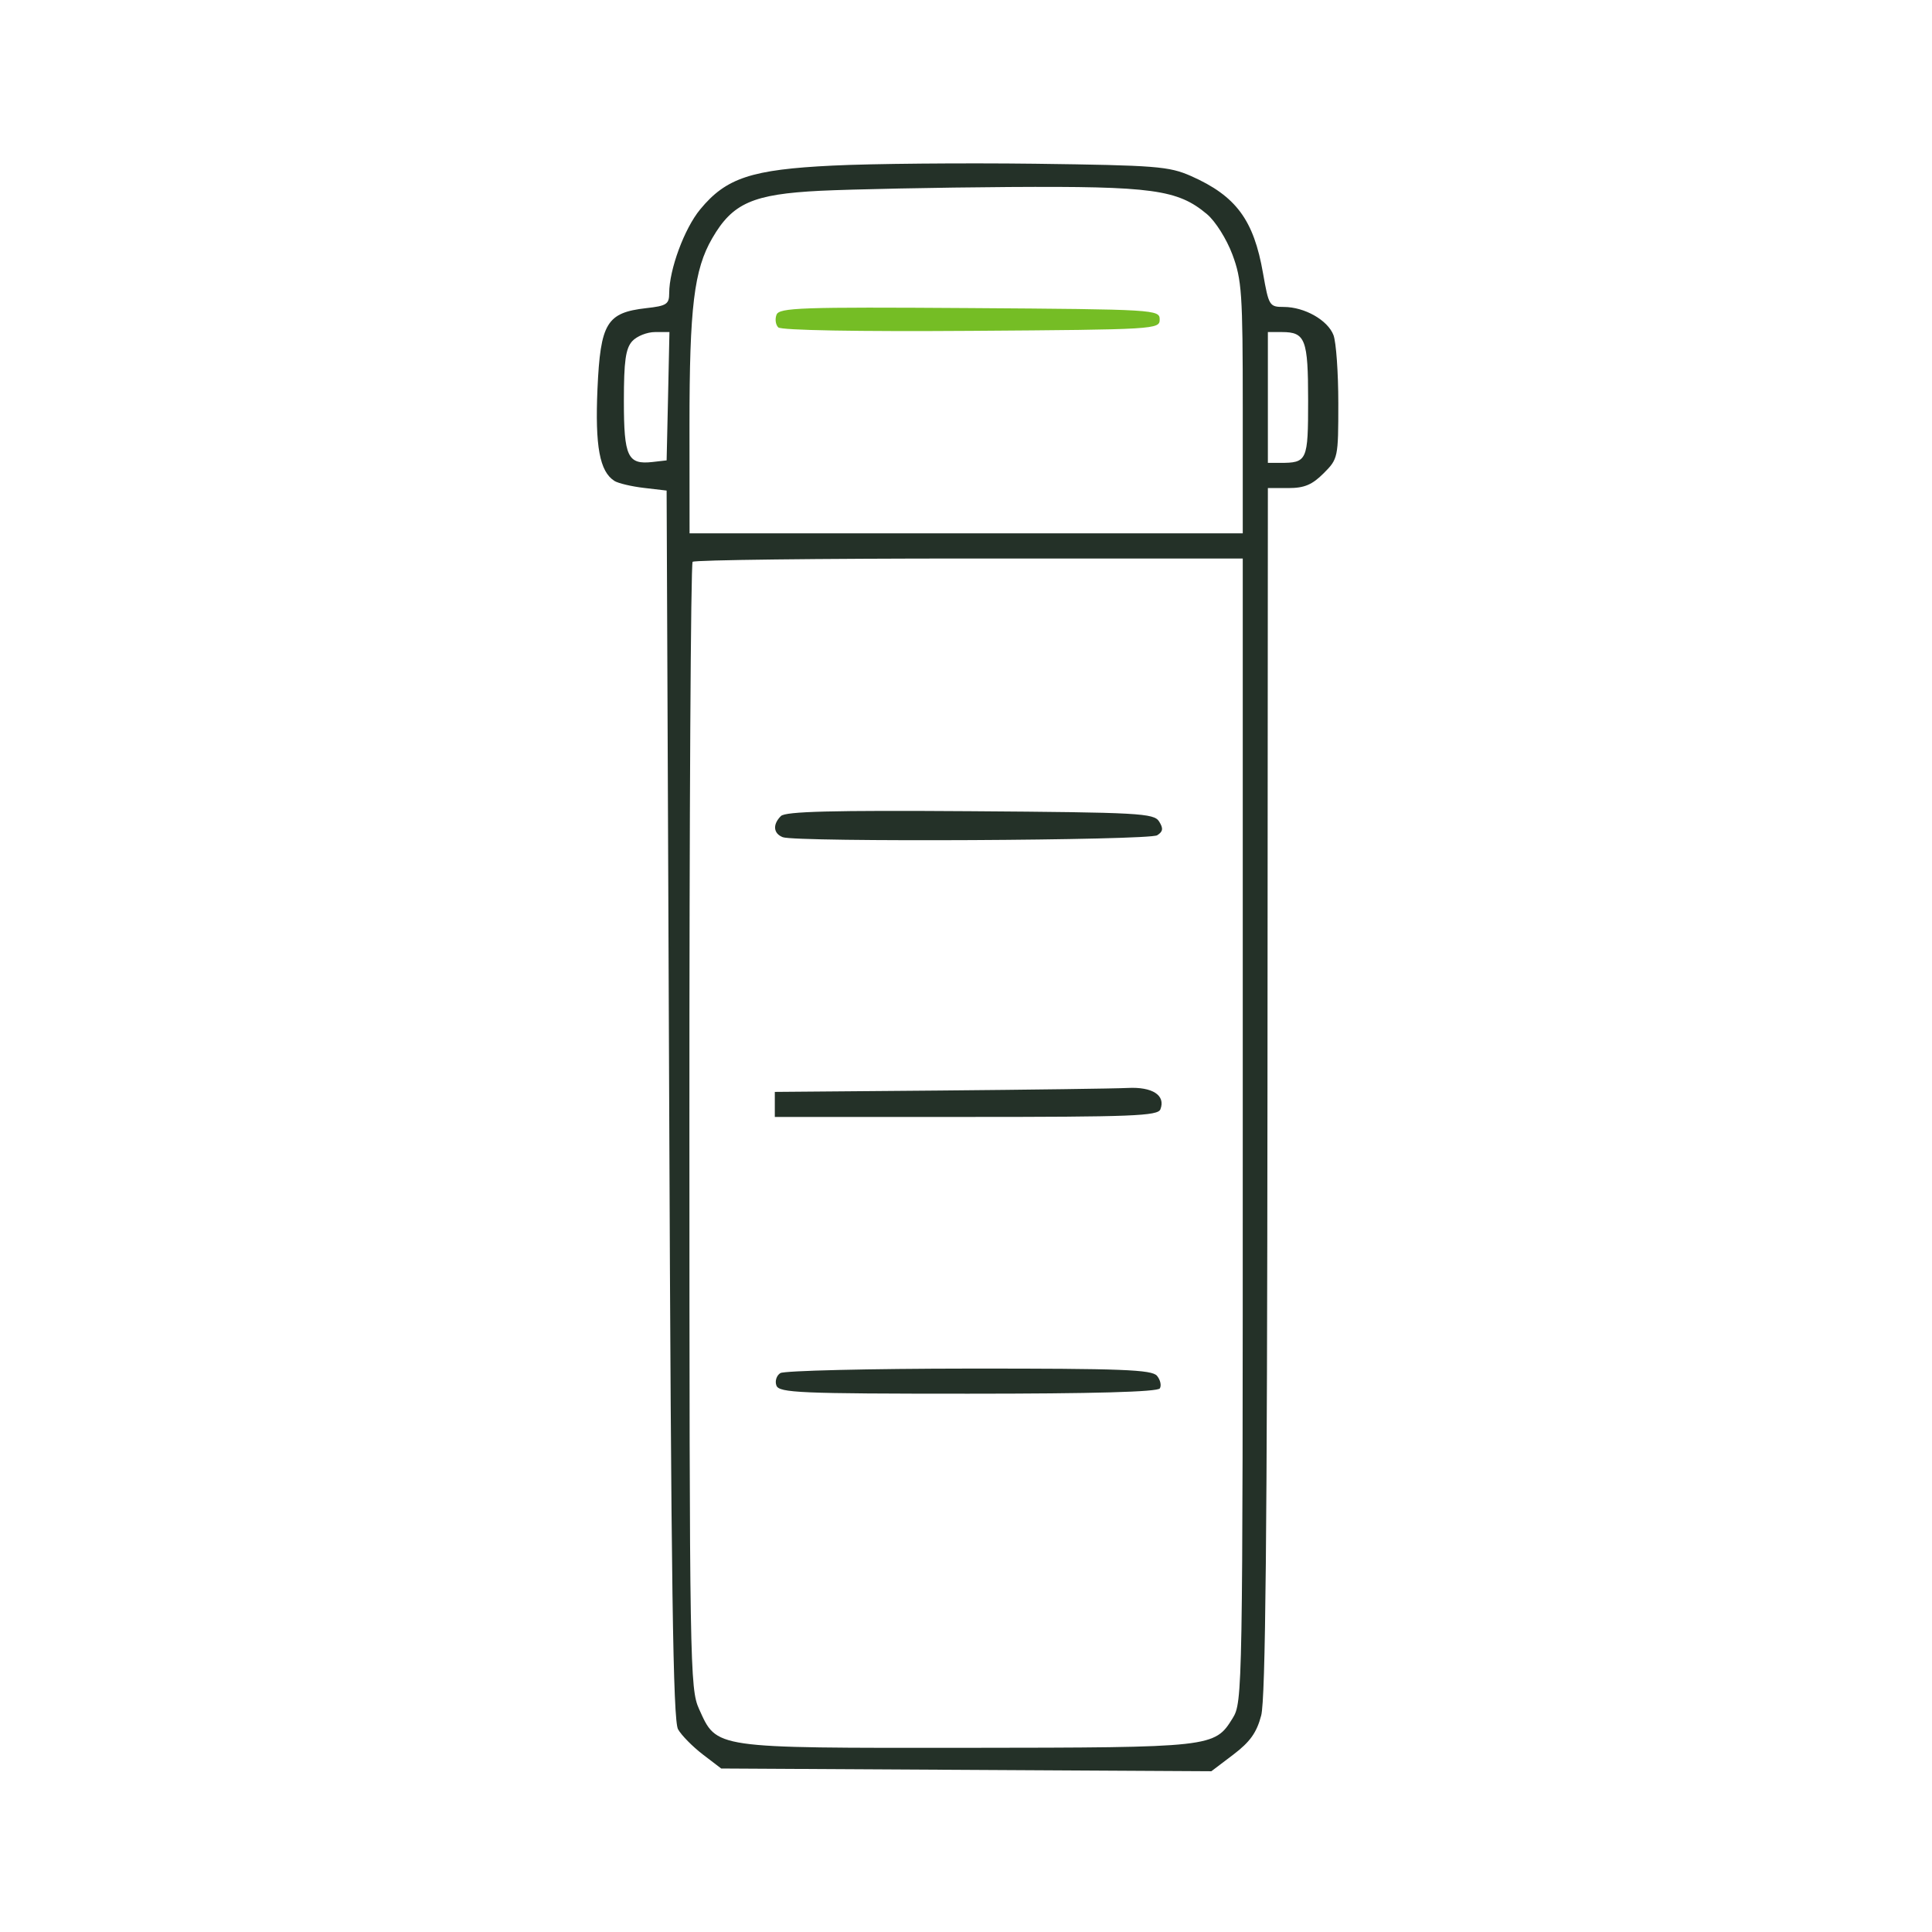
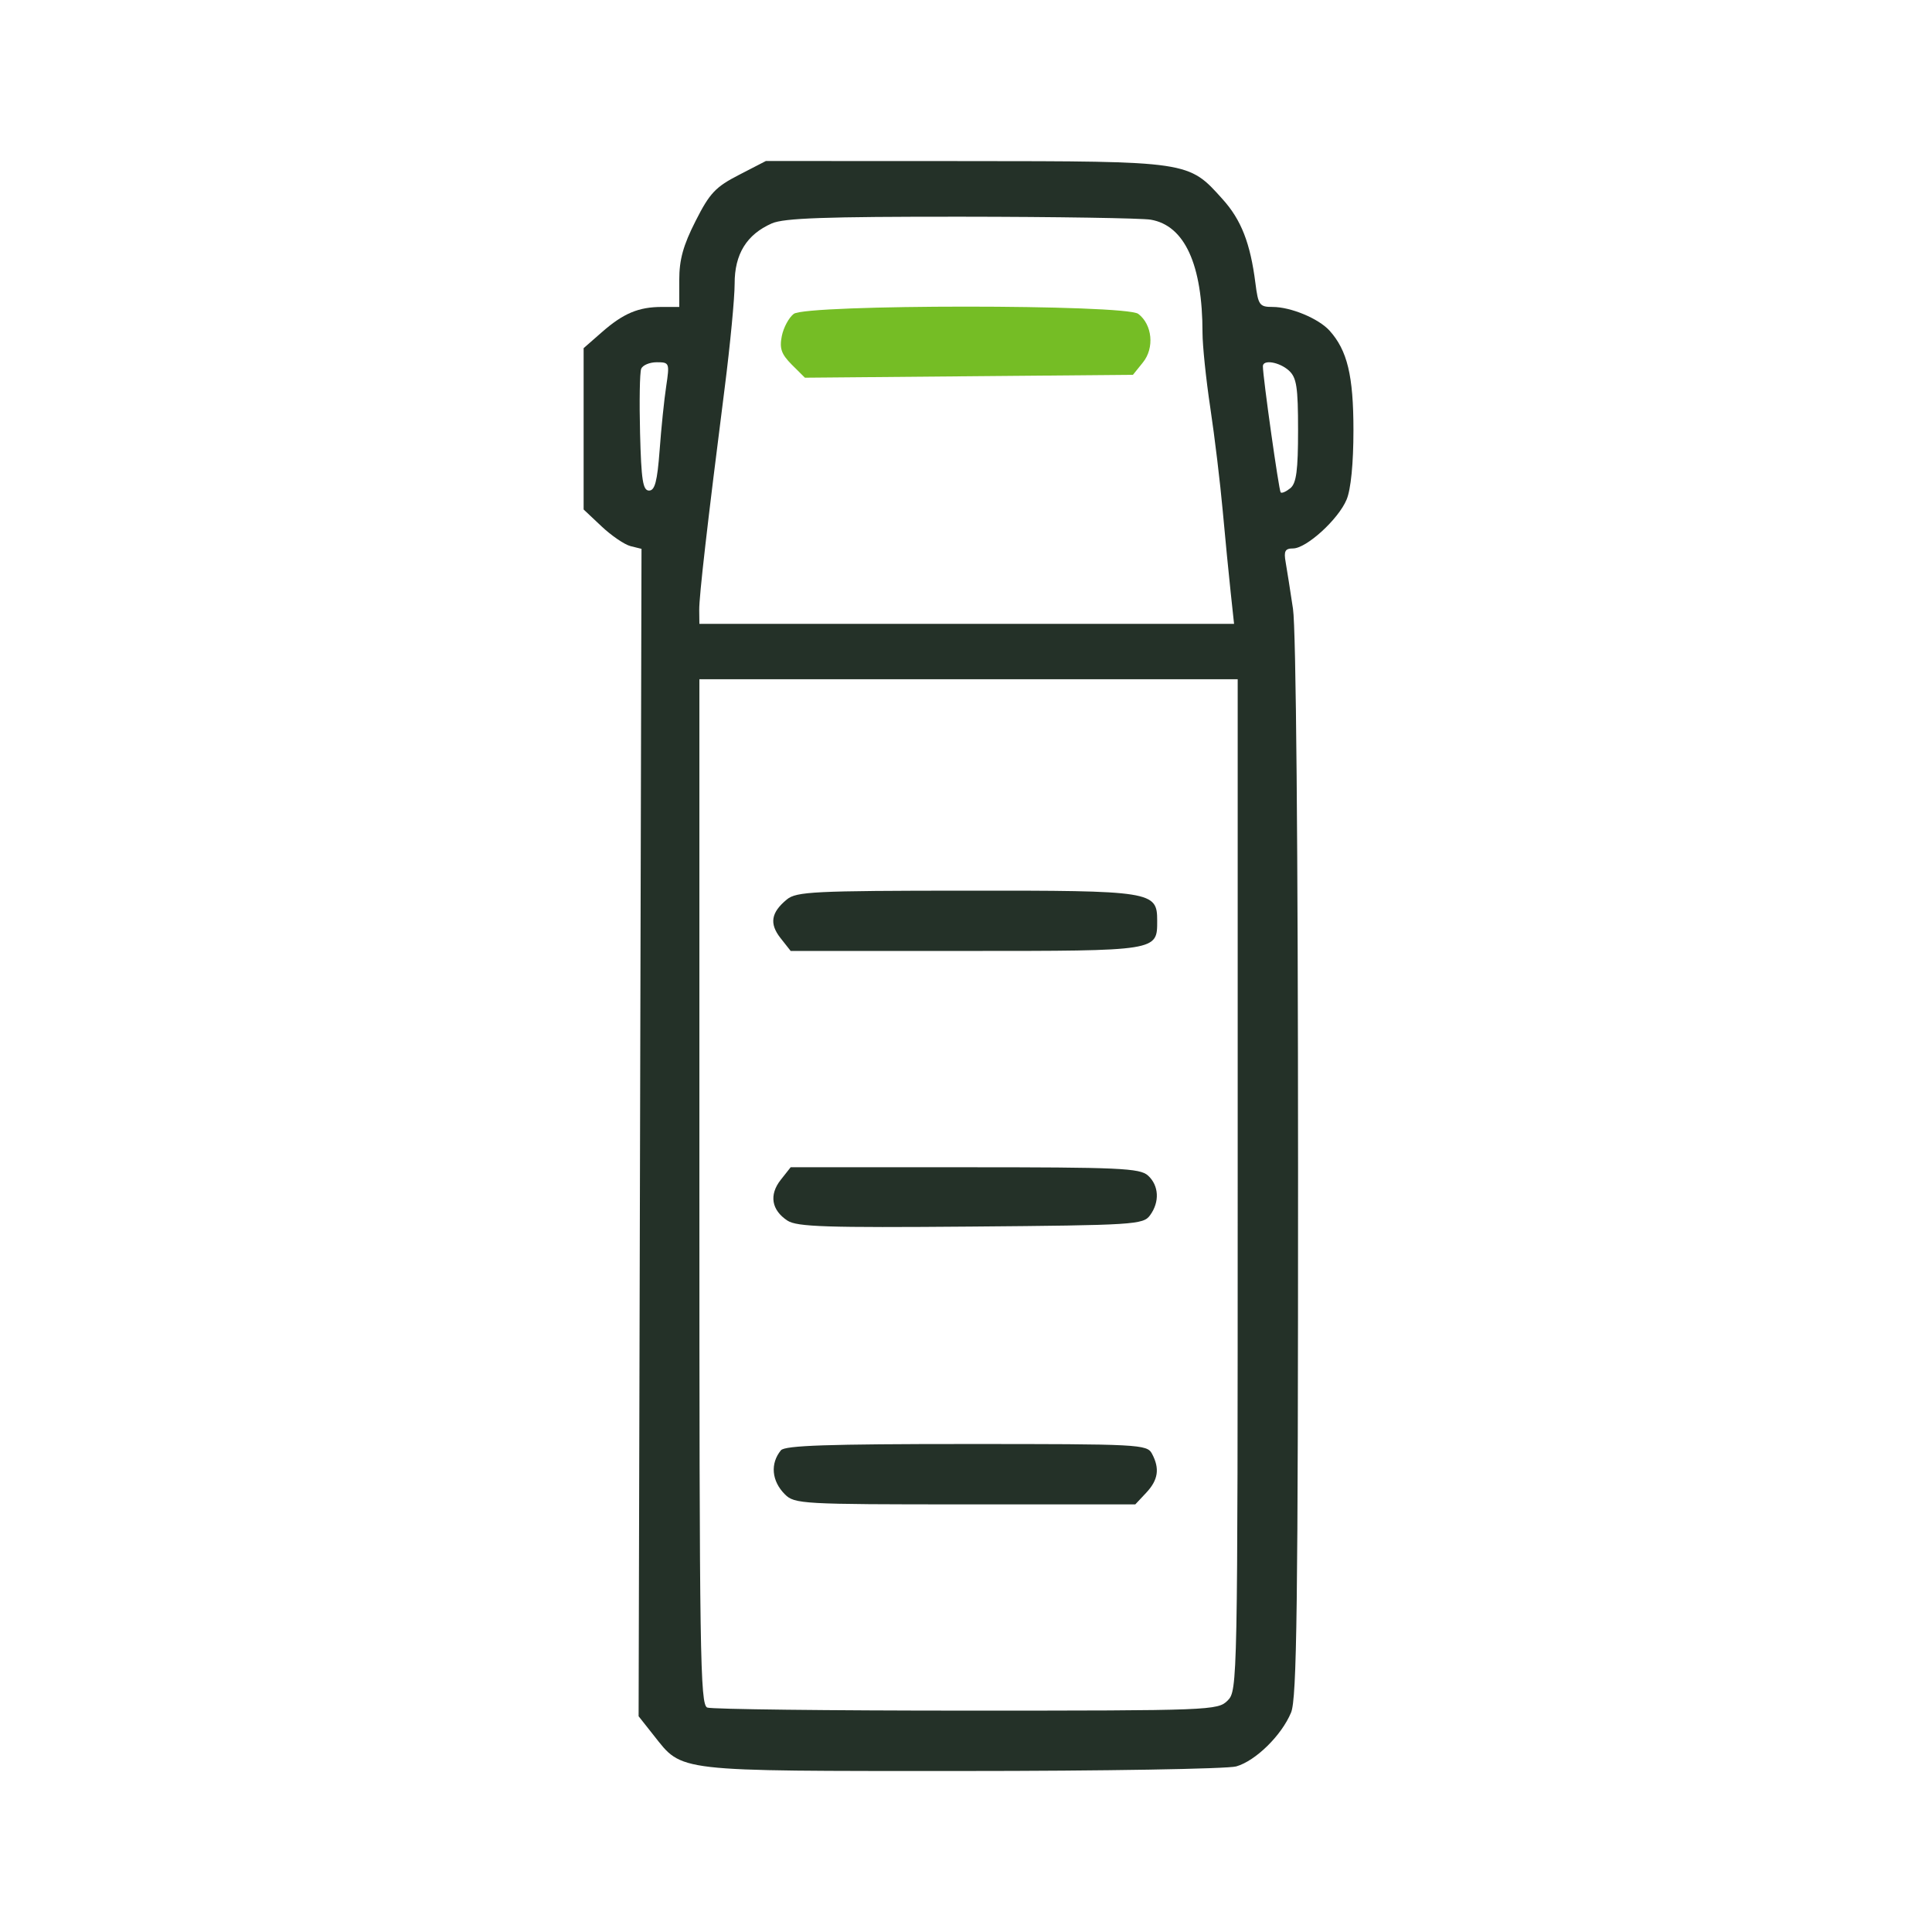
<svg xmlns="http://www.w3.org/2000/svg" class="smart-icon module-icon__svg" data-icon="map-container" viewBox="0 0 24 24" width="24" height="24" fill="#243128" stroke="none" aria-hidden="true" focusable="false">
-   <path fill-rule="evenodd" d="M 10.344 2.057 C 9.334 2.106, 9.02 2.21, 8.698 2.601 C 8.501 2.839, 8.313 3.35, 8.313 3.642 C 8.313 3.779, 8.28 3.8, 8.027 3.828 C 7.536 3.884, 7.459 4.012, 7.422 4.832 C 7.391 5.544, 7.449 5.859, 7.634 5.975 C 7.681 6.004, 7.845 6.043, 8 6.061 L 8.281 6.094 8.313 13.719 C 8.337 19.701, 8.361 21.373, 8.423 21.482 C 8.466 21.558, 8.605 21.698, 8.73 21.794 L 8.959 21.969 12.004 21.986 L 15.048 22.003 15.321 21.796 C 15.529 21.638, 15.611 21.523, 15.667 21.31 C 15.721 21.105, 15.741 19.045, 15.745 13.547 L 15.75 6.063 16.005 6.063 C 16.203 6.063, 16.3 6.022, 16.442 5.88 C 16.622 5.7, 16.625 5.686, 16.625 5.009 C 16.625 4.63, 16.598 4.25, 16.565 4.163 C 16.494 3.977, 16.205 3.813, 15.947 3.813 C 15.769 3.813, 15.761 3.799, 15.69 3.396 C 15.575 2.732, 15.355 2.435, 14.796 2.187 C 14.521 2.066, 14.364 2.054, 12.858 2.034 C 11.956 2.023, 10.825 2.033, 10.344 2.057 M 10.188 2.37 C 9.352 2.412, 9.101 2.522, 8.848 2.959 C 8.621 3.35, 8.565 3.814, 8.565 5.286 L 8.566 6.625 12.002 6.625 L 15.438 6.625 15.438 5.065 C 15.438 3.643, 15.426 3.474, 15.309 3.161 C 15.237 2.969, 15.098 2.748, 14.993 2.66 C 14.63 2.355, 14.315 2.312, 12.536 2.323 C 11.639 2.329, 10.583 2.351, 10.188 2.37 M 7.853 4.239 C 7.772 4.33, 7.75 4.485, 7.75 4.982 C 7.75 5.675, 7.797 5.774, 8.106 5.739 L 8.281 5.719 8.299 4.922 L 8.316 4.125 8.137 4.125 C 8.038 4.125, 7.91 4.176, 7.853 4.239 M 15.75 4.938 L 15.75 5.75 15.901 5.75 C 16.239 5.75, 16.25 5.726, 16.25 4.975 C 16.25 4.215, 16.216 4.125, 15.925 4.125 L 15.75 4.125 15.75 4.938 M 8.604 6.979 C 8.581 7.002, 8.563 10.159, 8.564 13.995 C 8.565 20.711, 8.57 20.978, 8.684 21.23 C 8.908 21.724, 8.842 21.714, 12.007 21.712 C 15.062 21.709, 15.088 21.707, 15.312 21.345 C 15.436 21.144, 15.438 21.043, 15.438 14.04 L 15.438 6.938 12.042 6.938 C 10.174 6.938, 8.627 6.956, 8.604 6.979 M 9.701 10.137 C 9.596 10.241, 9.606 10.354, 9.724 10.4 C 9.89 10.463, 14.273 10.441, 14.375 10.376 C 14.448 10.33, 14.453 10.291, 14.399 10.205 C 14.335 10.102, 14.158 10.092, 12.053 10.077 C 10.335 10.065, 9.758 10.08, 9.701 10.137 M 11.672 13.547 L 9.625 13.564 9.625 13.72 L 9.625 13.875 12.002 13.875 C 14.066 13.875, 14.384 13.863, 14.415 13.78 C 14.482 13.607, 14.317 13.499, 14.008 13.515 C 13.849 13.523, 12.798 13.537, 11.672 13.547 M 9.694 17.057 C 9.646 17.087, 9.624 17.157, 9.645 17.212 C 9.679 17.302, 9.936 17.313, 12.026 17.313 C 13.585 17.313, 14.381 17.291, 14.408 17.247 C 14.43 17.211, 14.414 17.141, 14.373 17.091 C 14.309 17.014, 13.941 17, 12.039 17.001 C 10.797 17.002, 9.742 17.027, 9.694 17.057" />
+   <path fill-rule="evenodd" d="M9.179 2.173 C8.889 2.322 8.816 2.399 8.641 2.745 C8.487 3.048 8.438 3.225 8.438 3.478 L8.438 3.813 8.223 3.813 C7.932 3.813 7.744 3.892 7.476 4.127 L7.25 4.325 7.25 5.327 L7.25 6.329 7.473 6.539 C7.596 6.655 7.758 6.765 7.832 6.784 L7.969 6.818 7.951 14.069 L7.933 21.32 8.122 21.559 C8.483 22.014 8.361 22 11.947 22 C13.713 22 15.247 21.974 15.357 21.943 C15.598 21.874 15.92 21.558 16.038 21.274 C16.11 21.102 16.125 19.958 16.125 14.518 C16.124 10.53 16.1 7.81 16.062 7.563 C16.029 7.339 15.987 7.079 15.971 6.984 C15.946 6.846 15.964 6.813 16.062 6.813 C16.229 6.813 16.626 6.451 16.728 6.206 C16.781 6.08 16.813 5.757 16.813 5.344 C16.813 4.666 16.737 4.352 16.515 4.106 C16.378 3.956 16.034 3.813 15.809 3.813 C15.646 3.813 15.63 3.791 15.595 3.516 C15.532 3.021 15.419 2.731 15.188 2.475 C14.762 2 14.78 2.003 11.992 2.001 L9.514 2 9.179 2.173 M9.588 2.775 C9.275 2.913 9.125 3.157 9.126 3.524 C9.126 3.7 9.071 4.28 9.003 4.813 C8.785 6.524 8.685 7.402 8.686 7.578 L8.688 7.75 12.009 7.75 L15.33 7.75 15.288 7.359 C15.265 7.145 15.22 6.688 15.189 6.344 C15.158 6 15.089 5.426 15.035 5.067 C14.981 4.709 14.938 4.289 14.938 4.135 C14.938 3.286 14.716 2.801 14.295 2.729 C14.184 2.71 13.123 2.693 11.938 2.692 C10.251 2.691 9.739 2.709 9.588 2.775 M7.965 4.582 C7.947 4.627 7.941 4.986 7.951 5.379 C7.966 5.965 7.986 6.094 8.063 6.094 C8.135 6.094 8.165 5.98 8.194 5.594 C8.214 5.319 8.251 4.96 8.276 4.797 C8.319 4.508 8.316 4.5 8.158 4.5 C8.069 4.5 7.982 4.537 7.965 4.582 M15.688 4.55 C15.688 4.684 15.887 6.095 15.909 6.117 C15.923 6.131 15.977 6.107 16.03 6.064 C16.104 6.002 16.125 5.842 16.125 5.346 C16.125 4.806 16.107 4.691 16.011 4.603 C15.893 4.497 15.688 4.462 15.688 4.55 M8.688 14.806 C8.688 20.555 8.697 21.178 8.786 21.212 C8.841 21.233 10.289 21.25 12.005 21.25 C15.042 21.25 15.128 21.247 15.25 21.125 C15.373 21.002 15.375 20.917 15.375 14.719 L15.375 8.438 12.031 8.438 L8.688 8.438 8.688 14.806 M9.775 11.173 C9.578 11.335 9.555 11.473 9.695 11.652 L9.822 11.813 12 11.813 C14.393 11.813 14.375 11.815 14.375 11.437 C14.375 11.072 14.317 11.062 12.002 11.064 C10.11 11.065 9.893 11.076 9.775 11.173 M9.698 14.657 C9.552 14.843 9.583 15.032 9.782 15.163 C9.901 15.24 10.261 15.252 12.06 15.237 C14.093 15.22 14.202 15.213 14.286 15.097 C14.408 14.931 14.397 14.727 14.261 14.603 C14.159 14.511 13.908 14.5 11.984 14.5 L9.822 14.5 9.698 14.657 M9.701 18.016 C9.566 18.18 9.585 18.398 9.75 18.563 C9.87 18.683 9.958 18.688 11.989 18.688 L14.103 18.688 14.239 18.543 C14.388 18.384 14.409 18.243 14.31 18.058 C14.248 17.942 14.156 17.938 12.005 17.938 C10.289 17.938 9.75 17.956 9.701 18.016" />
  <g data-icon-accent="" fill="#75BD25">
-     <path fill-rule="evenodd" d="M 9.646 3.91 C 9.625 3.964, 9.635 4.035, 9.668 4.067 C 9.703 4.103, 10.657 4.12, 12.066 4.11 C 14.359 4.094, 14.406 4.091, 14.406 3.969 C 14.406 3.846, 14.359 3.843, 12.045 3.827 C 9.942 3.813, 9.68 3.822, 9.646 3.91" />
+     <path fill-rule="evenodd" d="M9.86 3.899 C9.8 3.945 9.733 4.069 9.712 4.174 C9.681 4.329 9.706 4.399 9.836 4.53 L9.999 4.692 12.036 4.674 L14.074 4.656 14.198 4.502 C14.343 4.323 14.315 4.032 14.14 3.899 C13.981 3.779 10.019 3.779 9.86 3.899" />
  </g>
</svg>
